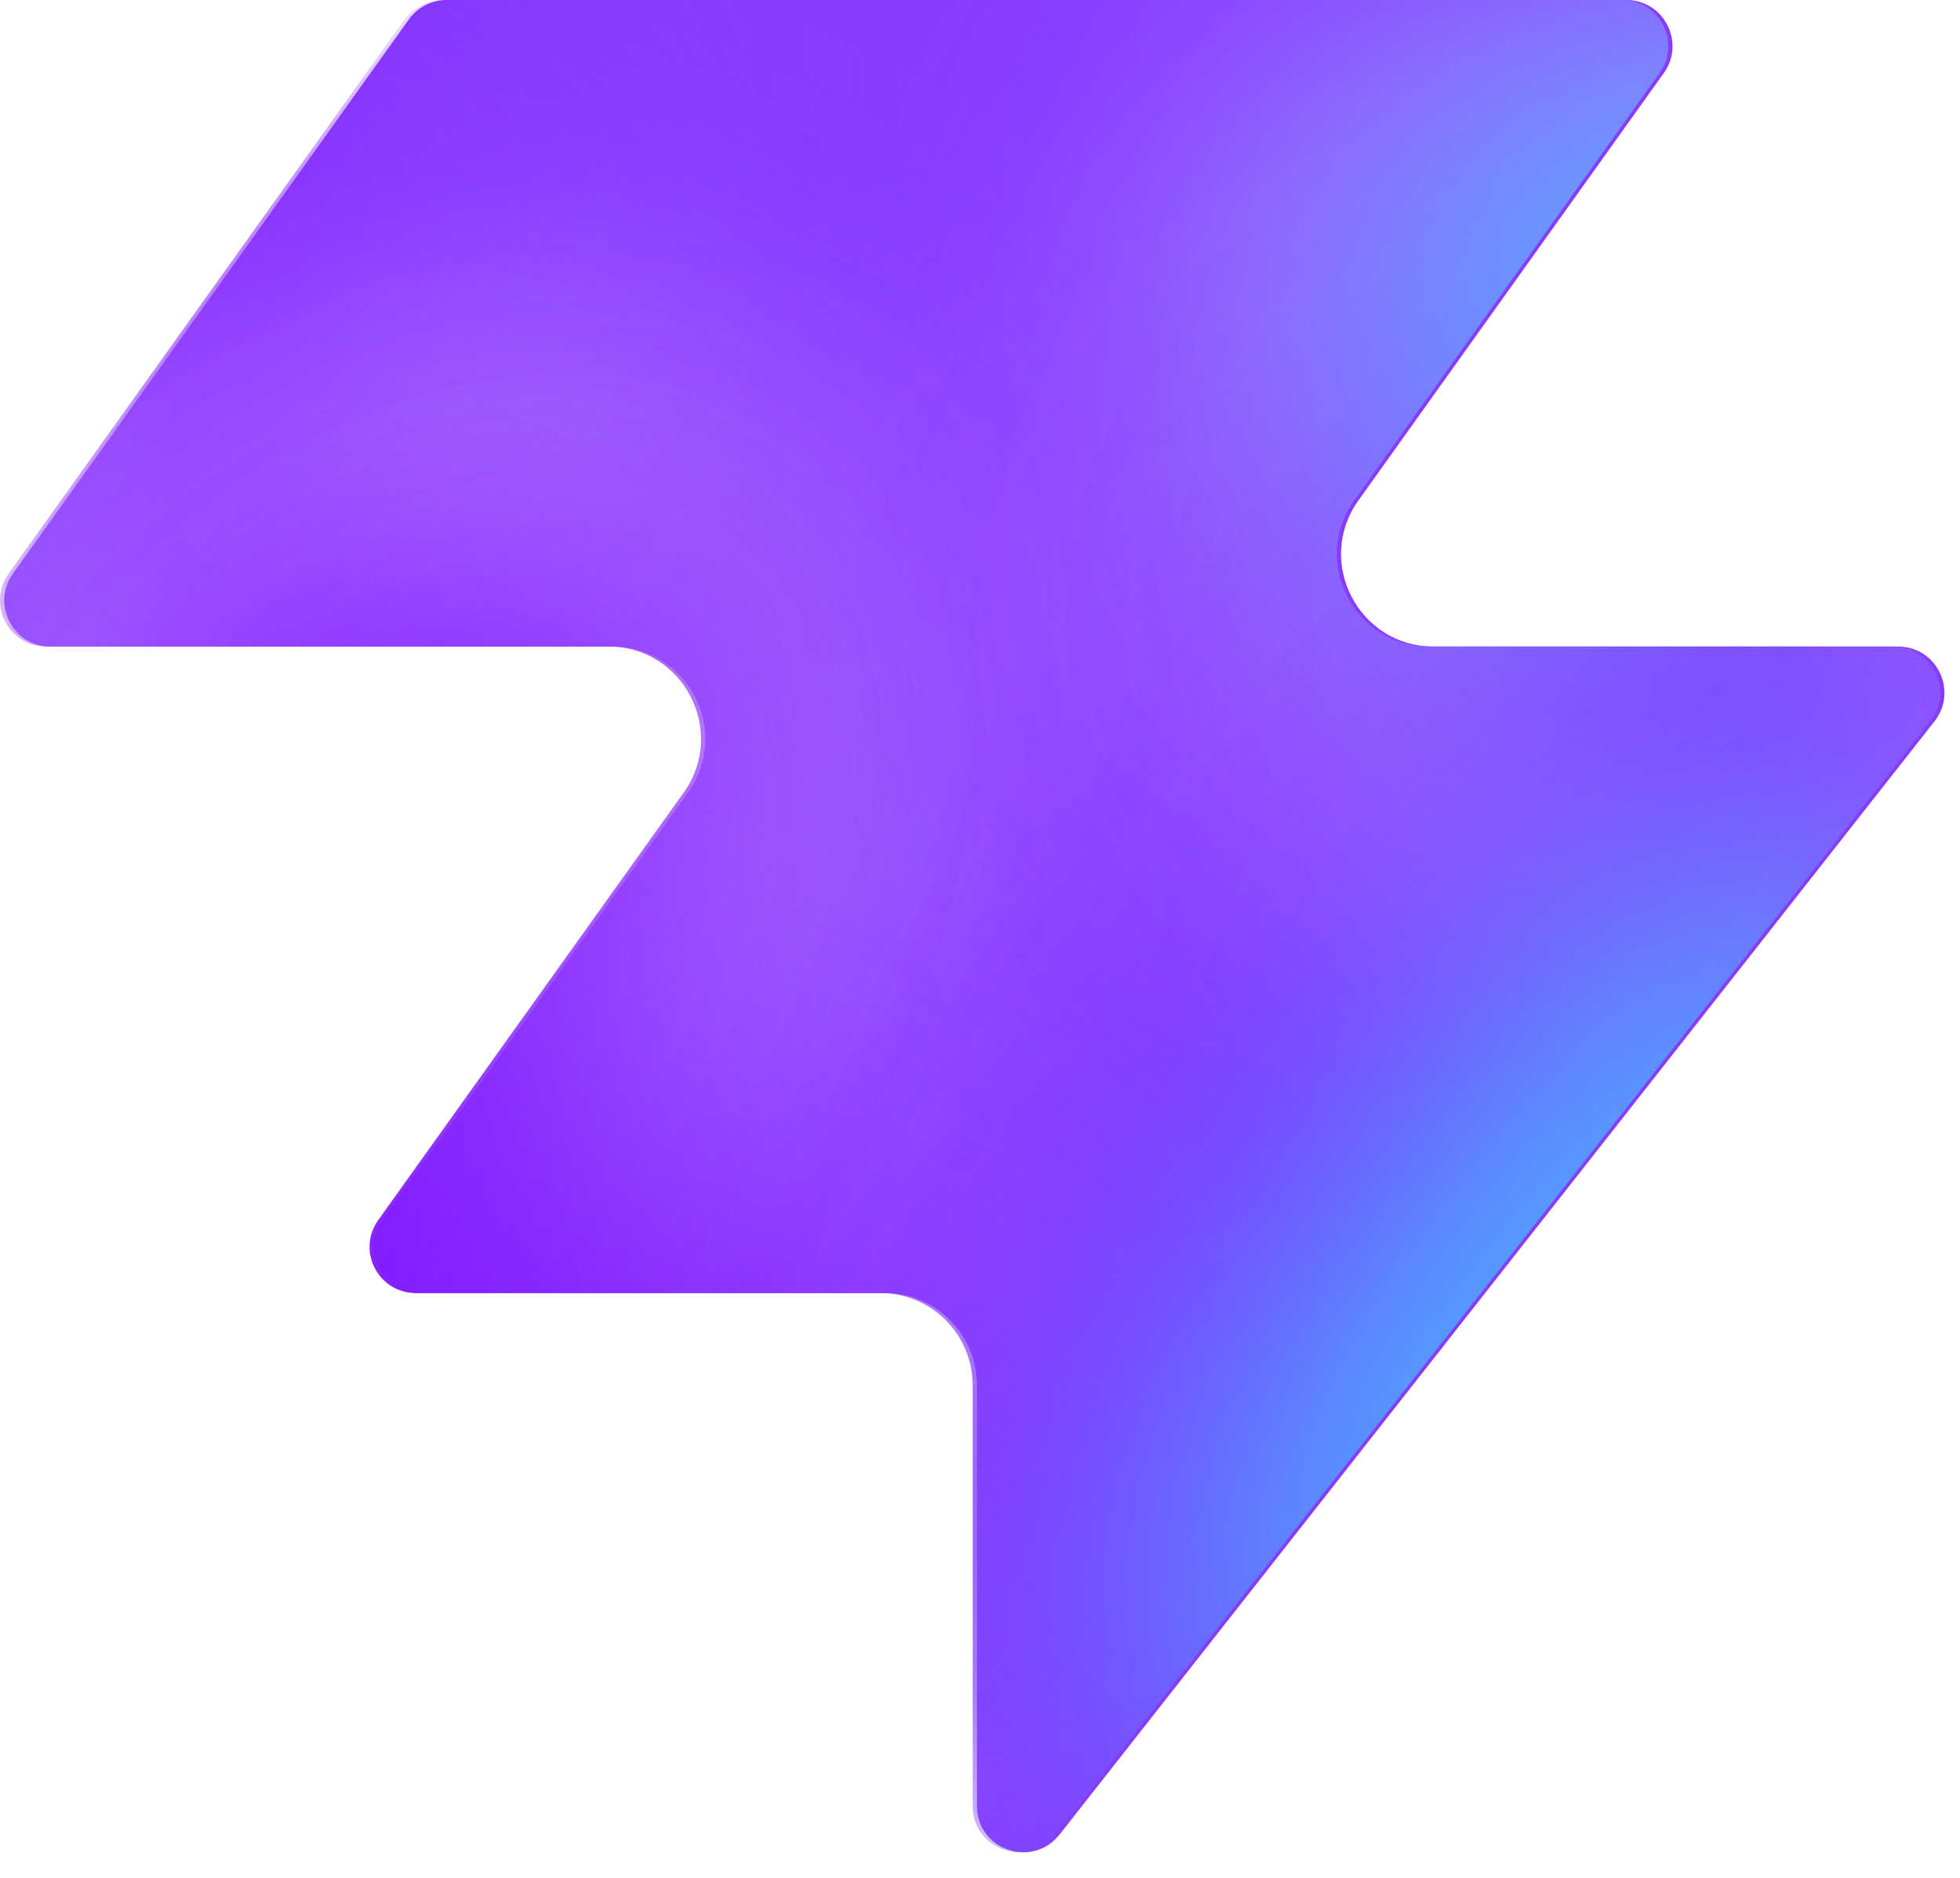
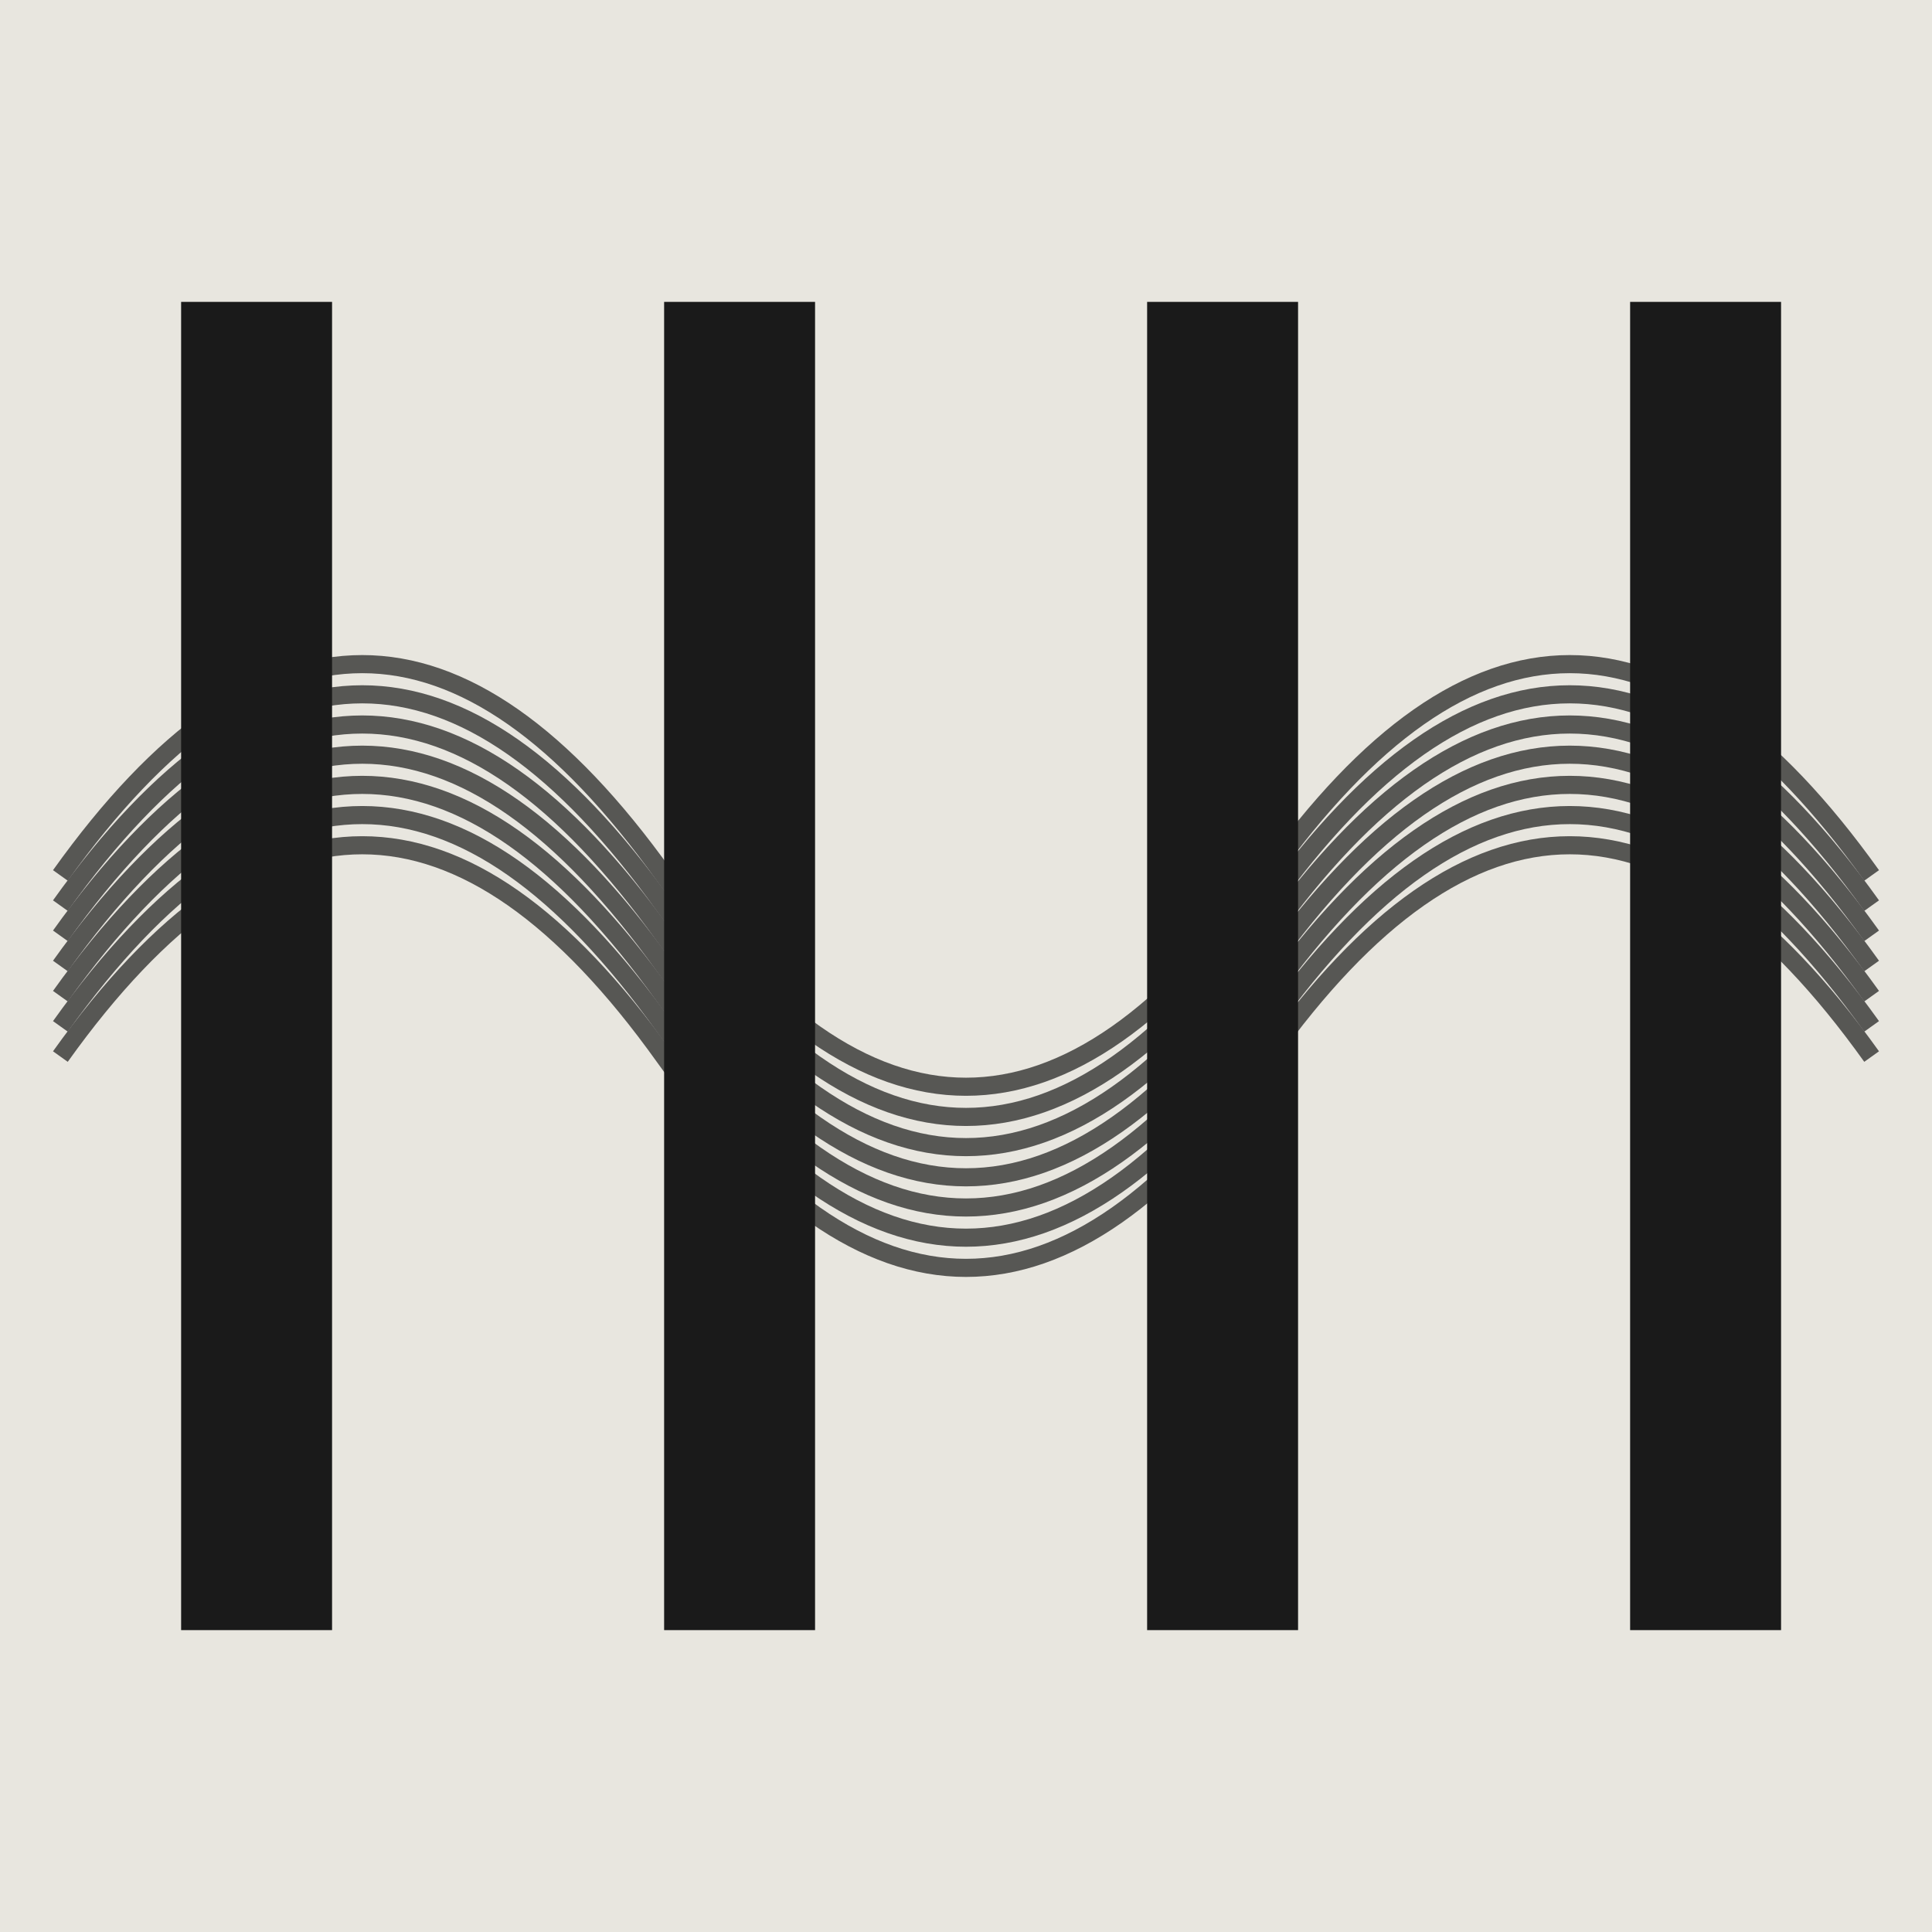
- <svg xmlns="http://www.w3.org/2000/svg" width="48" height="46" fill="none" viewBox="0 0 48 46">
-   <path fill="#863bff" d="M25.946 44.938c-.664.845-2.021.375-2.021-.698V33.937a2.26 2.26 0 0 0-2.262-2.262H10.287c-.92 0-1.456-1.04-.92-1.788l7.48-10.471c1.07-1.497 0-3.578-1.842-3.578H1.237c-.92 0-1.456-1.04-.92-1.788L10.013.474c.214-.297.556-.474.92-.474h28.894c.92 0 1.456 1.04.92 1.788l-7.48 10.471c-1.07 1.498 0 3.579 1.842 3.579h11.377c.943 0 1.473 1.088.89 1.83L25.947 44.94z" style="fill:#863bff;fill:color(display-p3 .525 .23 1);fill-opacity:1" />
-   <mask id="a" width="48" height="46" x="0" y="0" maskUnits="userSpaceOnUse" style="mask-type:alpha">
-     <path fill="#000" d="M25.842 44.938c-.664.844-2.021.375-2.021-.698V33.937a2.26 2.26 0 0 0-2.262-2.262H10.183c-.92 0-1.456-1.04-.92-1.788l7.48-10.471c1.07-1.498 0-3.579-1.842-3.579H1.133c-.92 0-1.456-1.04-.92-1.787L9.91.473c.214-.297.556-.474.92-.474h28.894c.92 0 1.456 1.04.92 1.788l-7.48 10.471c-1.07 1.498 0 3.578 1.842 3.578h11.377c.943 0 1.473 1.088.89 1.832L25.843 44.94z" style="fill:#000;fill-opacity:1" />
-   </mask>
-   <g mask="url(#a)">
-     <g filter="url(#b)">
-       <ellipse cx="5.508" cy="14.704" fill="#ede6ff" rx="5.508" ry="14.704" style="fill:#ede6ff;fill:color(display-p3 .927 .903 1);fill-opacity:1" transform="matrix(.00324 1 1 -.00324 -4.47 31.516)" />
-     </g>
-     <g filter="url(#c)">
-       <ellipse cx="10.399" cy="29.851" fill="#ede6ff" rx="10.399" ry="29.851" style="fill:#ede6ff;fill:color(display-p3 .927 .903 1);fill-opacity:1" transform="matrix(.00324 1 1 -.00324 -39.328 7.883)" />
-     </g>
-     <g filter="url(#d)">
-       <ellipse cx="5.508" cy="30.487" fill="#7e14ff" rx="5.508" ry="30.487" style="fill:#7e14ff;fill:color(display-p3 .492 .077 1);fill-opacity:1" transform="rotate(89.814 -25.913 -14.639)scale(1 -1)" />
-     </g>
-     <g filter="url(#e)">
-       <ellipse cx="5.508" cy="30.599" fill="#7e14ff" rx="5.508" ry="30.599" style="fill:#7e14ff;fill:color(display-p3 .492 .077 1);fill-opacity:1" transform="rotate(89.814 -32.644 -3.334)scale(1 -1)" />
-     </g>
-     <g filter="url(#f)">
-       <ellipse cx="5.508" cy="30.599" fill="#7e14ff" rx="5.508" ry="30.599" style="fill:#7e14ff;fill:color(display-p3 .492 .077 1);fill-opacity:1" transform="matrix(.00324 1 1 -.00324 -34.34 30.47)" />
-     </g>
-     <g filter="url(#g)">
-       <ellipse cx="14.072" cy="22.078" fill="#ede6ff" rx="14.072" ry="22.078" style="fill:#ede6ff;fill:color(display-p3 .927 .903 1);fill-opacity:1" transform="rotate(93.35 24.506 48.493)scale(-1 1)" />
-     </g>
-     <g filter="url(#h)">
-       <ellipse cx="3.47" cy="21.501" fill="#7e14ff" rx="3.47" ry="21.501" style="fill:#7e14ff;fill:color(display-p3 .492 .077 1);fill-opacity:1" transform="rotate(89.009 28.708 47.59)scale(-1 1)" />
-     </g>
-     <g filter="url(#i)">
-       <ellipse cx="3.47" cy="21.501" fill="#7e14ff" rx="3.47" ry="21.501" style="fill:#7e14ff;fill:color(display-p3 .492 .077 1);fill-opacity:1" transform="rotate(89.009 28.708 47.59)scale(-1 1)" />
-     </g>
-     <g filter="url(#j)">
-       <ellipse cx=".387" cy="8.972" fill="#7e14ff" rx="4.407" ry="29.108" style="fill:#7e14ff;fill:color(display-p3 .492 .077 1);fill-opacity:1" transform="rotate(39.51 .387 8.972)" />
-     </g>
-     <g filter="url(#k)">
-       <ellipse cx="47.523" cy="-6.092" fill="#7e14ff" rx="4.407" ry="29.108" style="fill:#7e14ff;fill:color(display-p3 .492 .077 1);fill-opacity:1" transform="rotate(37.892 47.523 -6.092)" />
-     </g>
-     <g filter="url(#l)">
-       <ellipse cx="41.412" cy="6.333" fill="#47bfff" rx="5.971" ry="9.665" style="fill:#47bfff;fill:color(display-p3 .28 .748 1);fill-opacity:1" transform="rotate(37.892 41.412 6.333)" />
-     </g>
-     <g filter="url(#m)">
-       <ellipse cx="-1.879" cy="38.332" fill="#7e14ff" rx="4.407" ry="29.108" style="fill:#7e14ff;fill:color(display-p3 .492 .077 1);fill-opacity:1" transform="rotate(37.892 -1.88 38.332)" />
-     </g>
-     <g filter="url(#n)">
-       <ellipse cx="-1.879" cy="38.332" fill="#7e14ff" rx="4.407" ry="29.108" style="fill:#7e14ff;fill:color(display-p3 .492 .077 1);fill-opacity:1" transform="rotate(37.892 -1.88 38.332)" />
-     </g>
-     <g filter="url(#o)">
-       <ellipse cx="35.651" cy="29.907" fill="#7e14ff" rx="4.407" ry="29.108" style="fill:#7e14ff;fill:color(display-p3 .492 .077 1);fill-opacity:1" transform="rotate(37.892 35.651 29.907)" />
-     </g>
-     <g filter="url(#p)">
-       <ellipse cx="38.418" cy="32.4" fill="#47bfff" rx="5.971" ry="15.297" style="fill:#47bfff;fill:color(display-p3 .28 .748 1);fill-opacity:1" transform="rotate(37.892 38.418 32.4)" />
-     </g>
+ <svg xmlns="http://www.w3.org/2000/svg" viewBox="0 0 64 64">
+   <rect width="64" height="64" fill="#e8e6df" />
+   <g stroke="#1a1a1a" stroke-width="0.6" fill="none" opacity="0.7">
+     <path d="M2 32 Q12 18 22 32 T42 32 T62 32" />
+     <path d="M2 31 Q12 17 22 31 T42 31 T62 31" />
+     <path d="M2 33 Q12 19 22 33 T42 33 T62 33" />
+     <path d="M2 30 Q12 16 22 30 T42 30 T62 30" />
+     <path d="M2 34 Q12 20 22 34 T42 34 T62 34" />
+     <path d="M2 29 Q12 15 22 29 T42 29 T62 29" />
+     <path d="M2 35 Q12 21 22 35 T42 35 T62 35" />
  </g>
-   <defs>
-     <filter id="b" width="60.045" height="41.654" x="-19.77" y="16.149" color-interpolation-filters="sRGB" filterUnits="userSpaceOnUse">
-       <feFlood flood-opacity="0" result="BackgroundImageFix" />
-       <feBlend in="SourceGraphic" in2="BackgroundImageFix" result="shape" />
-       <feGaussianBlur result="effect1_foregroundBlur_2002_17158" stdDeviation="7.659" />
-     </filter>
-     <filter id="c" width="90.34" height="51.437" x="-54.613" y="-7.533" color-interpolation-filters="sRGB" filterUnits="userSpaceOnUse">
-       <feFlood flood-opacity="0" result="BackgroundImageFix" />
-       <feBlend in="SourceGraphic" in2="BackgroundImageFix" result="shape" />
-       <feGaussianBlur result="effect1_foregroundBlur_2002_17158" stdDeviation="7.659" />
-     </filter>
-     <filter id="d" width="79.355" height="29.4" x="-49.64" y="2.03" color-interpolation-filters="sRGB" filterUnits="userSpaceOnUse">
-       <feFlood flood-opacity="0" result="BackgroundImageFix" />
-       <feBlend in="SourceGraphic" in2="BackgroundImageFix" result="shape" />
-       <feGaussianBlur result="effect1_foregroundBlur_2002_17158" stdDeviation="4.596" />
-     </filter>
-     <filter id="e" width="79.579" height="29.4" x="-45.045" y="20.029" color-interpolation-filters="sRGB" filterUnits="userSpaceOnUse">
-       <feFlood flood-opacity="0" result="BackgroundImageFix" />
-       <feBlend in="SourceGraphic" in2="BackgroundImageFix" result="shape" />
-       <feGaussianBlur result="effect1_foregroundBlur_2002_17158" stdDeviation="4.596" />
-     </filter>
-     <filter id="f" width="79.579" height="29.4" x="-43.513" y="21.178" color-interpolation-filters="sRGB" filterUnits="userSpaceOnUse">
-       <feFlood flood-opacity="0" result="BackgroundImageFix" />
-       <feBlend in="SourceGraphic" in2="BackgroundImageFix" result="shape" />
-       <feGaussianBlur result="effect1_foregroundBlur_2002_17158" stdDeviation="4.596" />
-     </filter>
-     <filter id="g" width="74.749" height="58.852" x="15.756" y="-17.901" color-interpolation-filters="sRGB" filterUnits="userSpaceOnUse">
-       <feFlood flood-opacity="0" result="BackgroundImageFix" />
-       <feBlend in="SourceGraphic" in2="BackgroundImageFix" result="shape" />
-       <feGaussianBlur result="effect1_foregroundBlur_2002_17158" stdDeviation="7.659" />
-     </filter>
-     <filter id="h" width="61.377" height="25.362" x="23.548" y="2.284" color-interpolation-filters="sRGB" filterUnits="userSpaceOnUse">
-       <feFlood flood-opacity="0" result="BackgroundImageFix" />
-       <feBlend in="SourceGraphic" in2="BackgroundImageFix" result="shape" />
-       <feGaussianBlur result="effect1_foregroundBlur_2002_17158" stdDeviation="4.596" />
-     </filter>
-     <filter id="i" width="61.377" height="25.362" x="23.548" y="2.284" color-interpolation-filters="sRGB" filterUnits="userSpaceOnUse">
-       <feFlood flood-opacity="0" result="BackgroundImageFix" />
-       <feBlend in="SourceGraphic" in2="BackgroundImageFix" result="shape" />
-       <feGaussianBlur result="effect1_foregroundBlur_2002_17158" stdDeviation="4.596" />
-     </filter>
-     <filter id="j" width="56.045" height="63.649" x="-27.636" y="-22.853" color-interpolation-filters="sRGB" filterUnits="userSpaceOnUse">
-       <feFlood flood-opacity="0" result="BackgroundImageFix" />
-       <feBlend in="SourceGraphic" in2="BackgroundImageFix" result="shape" />
-       <feGaussianBlur result="effect1_foregroundBlur_2002_17158" stdDeviation="4.596" />
-     </filter>
-     <filter id="k" width="54.814" height="64.646" x="20.116" y="-38.415" color-interpolation-filters="sRGB" filterUnits="userSpaceOnUse">
-       <feFlood flood-opacity="0" result="BackgroundImageFix" />
-       <feBlend in="SourceGraphic" in2="BackgroundImageFix" result="shape" />
-       <feGaussianBlur result="effect1_foregroundBlur_2002_17158" stdDeviation="4.596" />
-     </filter>
-     <filter id="l" width="33.541" height="35.313" x="24.641" y="-11.323" color-interpolation-filters="sRGB" filterUnits="userSpaceOnUse">
-       <feFlood flood-opacity="0" result="BackgroundImageFix" />
-       <feBlend in="SourceGraphic" in2="BackgroundImageFix" result="shape" />
-       <feGaussianBlur result="effect1_foregroundBlur_2002_17158" stdDeviation="4.596" />
-     </filter>
-     <filter id="m" width="54.814" height="64.646" x="-29.286" y="6.009" color-interpolation-filters="sRGB" filterUnits="userSpaceOnUse">
-       <feFlood flood-opacity="0" result="BackgroundImageFix" />
-       <feBlend in="SourceGraphic" in2="BackgroundImageFix" result="shape" />
-       <feGaussianBlur result="effect1_foregroundBlur_2002_17158" stdDeviation="4.596" />
-     </filter>
-     <filter id="n" width="54.814" height="64.646" x="-29.286" y="6.009" color-interpolation-filters="sRGB" filterUnits="userSpaceOnUse">
-       <feFlood flood-opacity="0" result="BackgroundImageFix" />
-       <feBlend in="SourceGraphic" in2="BackgroundImageFix" result="shape" />
-       <feGaussianBlur result="effect1_foregroundBlur_2002_17158" stdDeviation="4.596" />
-     </filter>
-     <filter id="o" width="54.814" height="64.646" x="8.244" y="-2.416" color-interpolation-filters="sRGB" filterUnits="userSpaceOnUse">
-       <feFlood flood-opacity="0" result="BackgroundImageFix" />
-       <feBlend in="SourceGraphic" in2="BackgroundImageFix" result="shape" />
-       <feGaussianBlur result="effect1_foregroundBlur_2002_17158" stdDeviation="4.596" />
-     </filter>
-     <filter id="p" width="39.409" height="43.623" x="18.713" y="10.588" color-interpolation-filters="sRGB" filterUnits="userSpaceOnUse">
-       <feFlood flood-opacity="0" result="BackgroundImageFix" />
-       <feBlend in="SourceGraphic" in2="BackgroundImageFix" result="shape" />
-       <feGaussianBlur result="effect1_foregroundBlur_2002_17158" stdDeviation="4.596" />
-     </filter>
-   </defs>
+   <rect x="6" y="10" width="5" height="44" fill="#1a1a1a" />
+   <rect x="22" y="10" width="5" height="44" fill="#1a1a1a" />
+   <rect x="38" y="10" width="5" height="44" fill="#1a1a1a" />
+   <rect x="54" y="10" width="5" height="44" fill="#1a1a1a" />
</svg>
